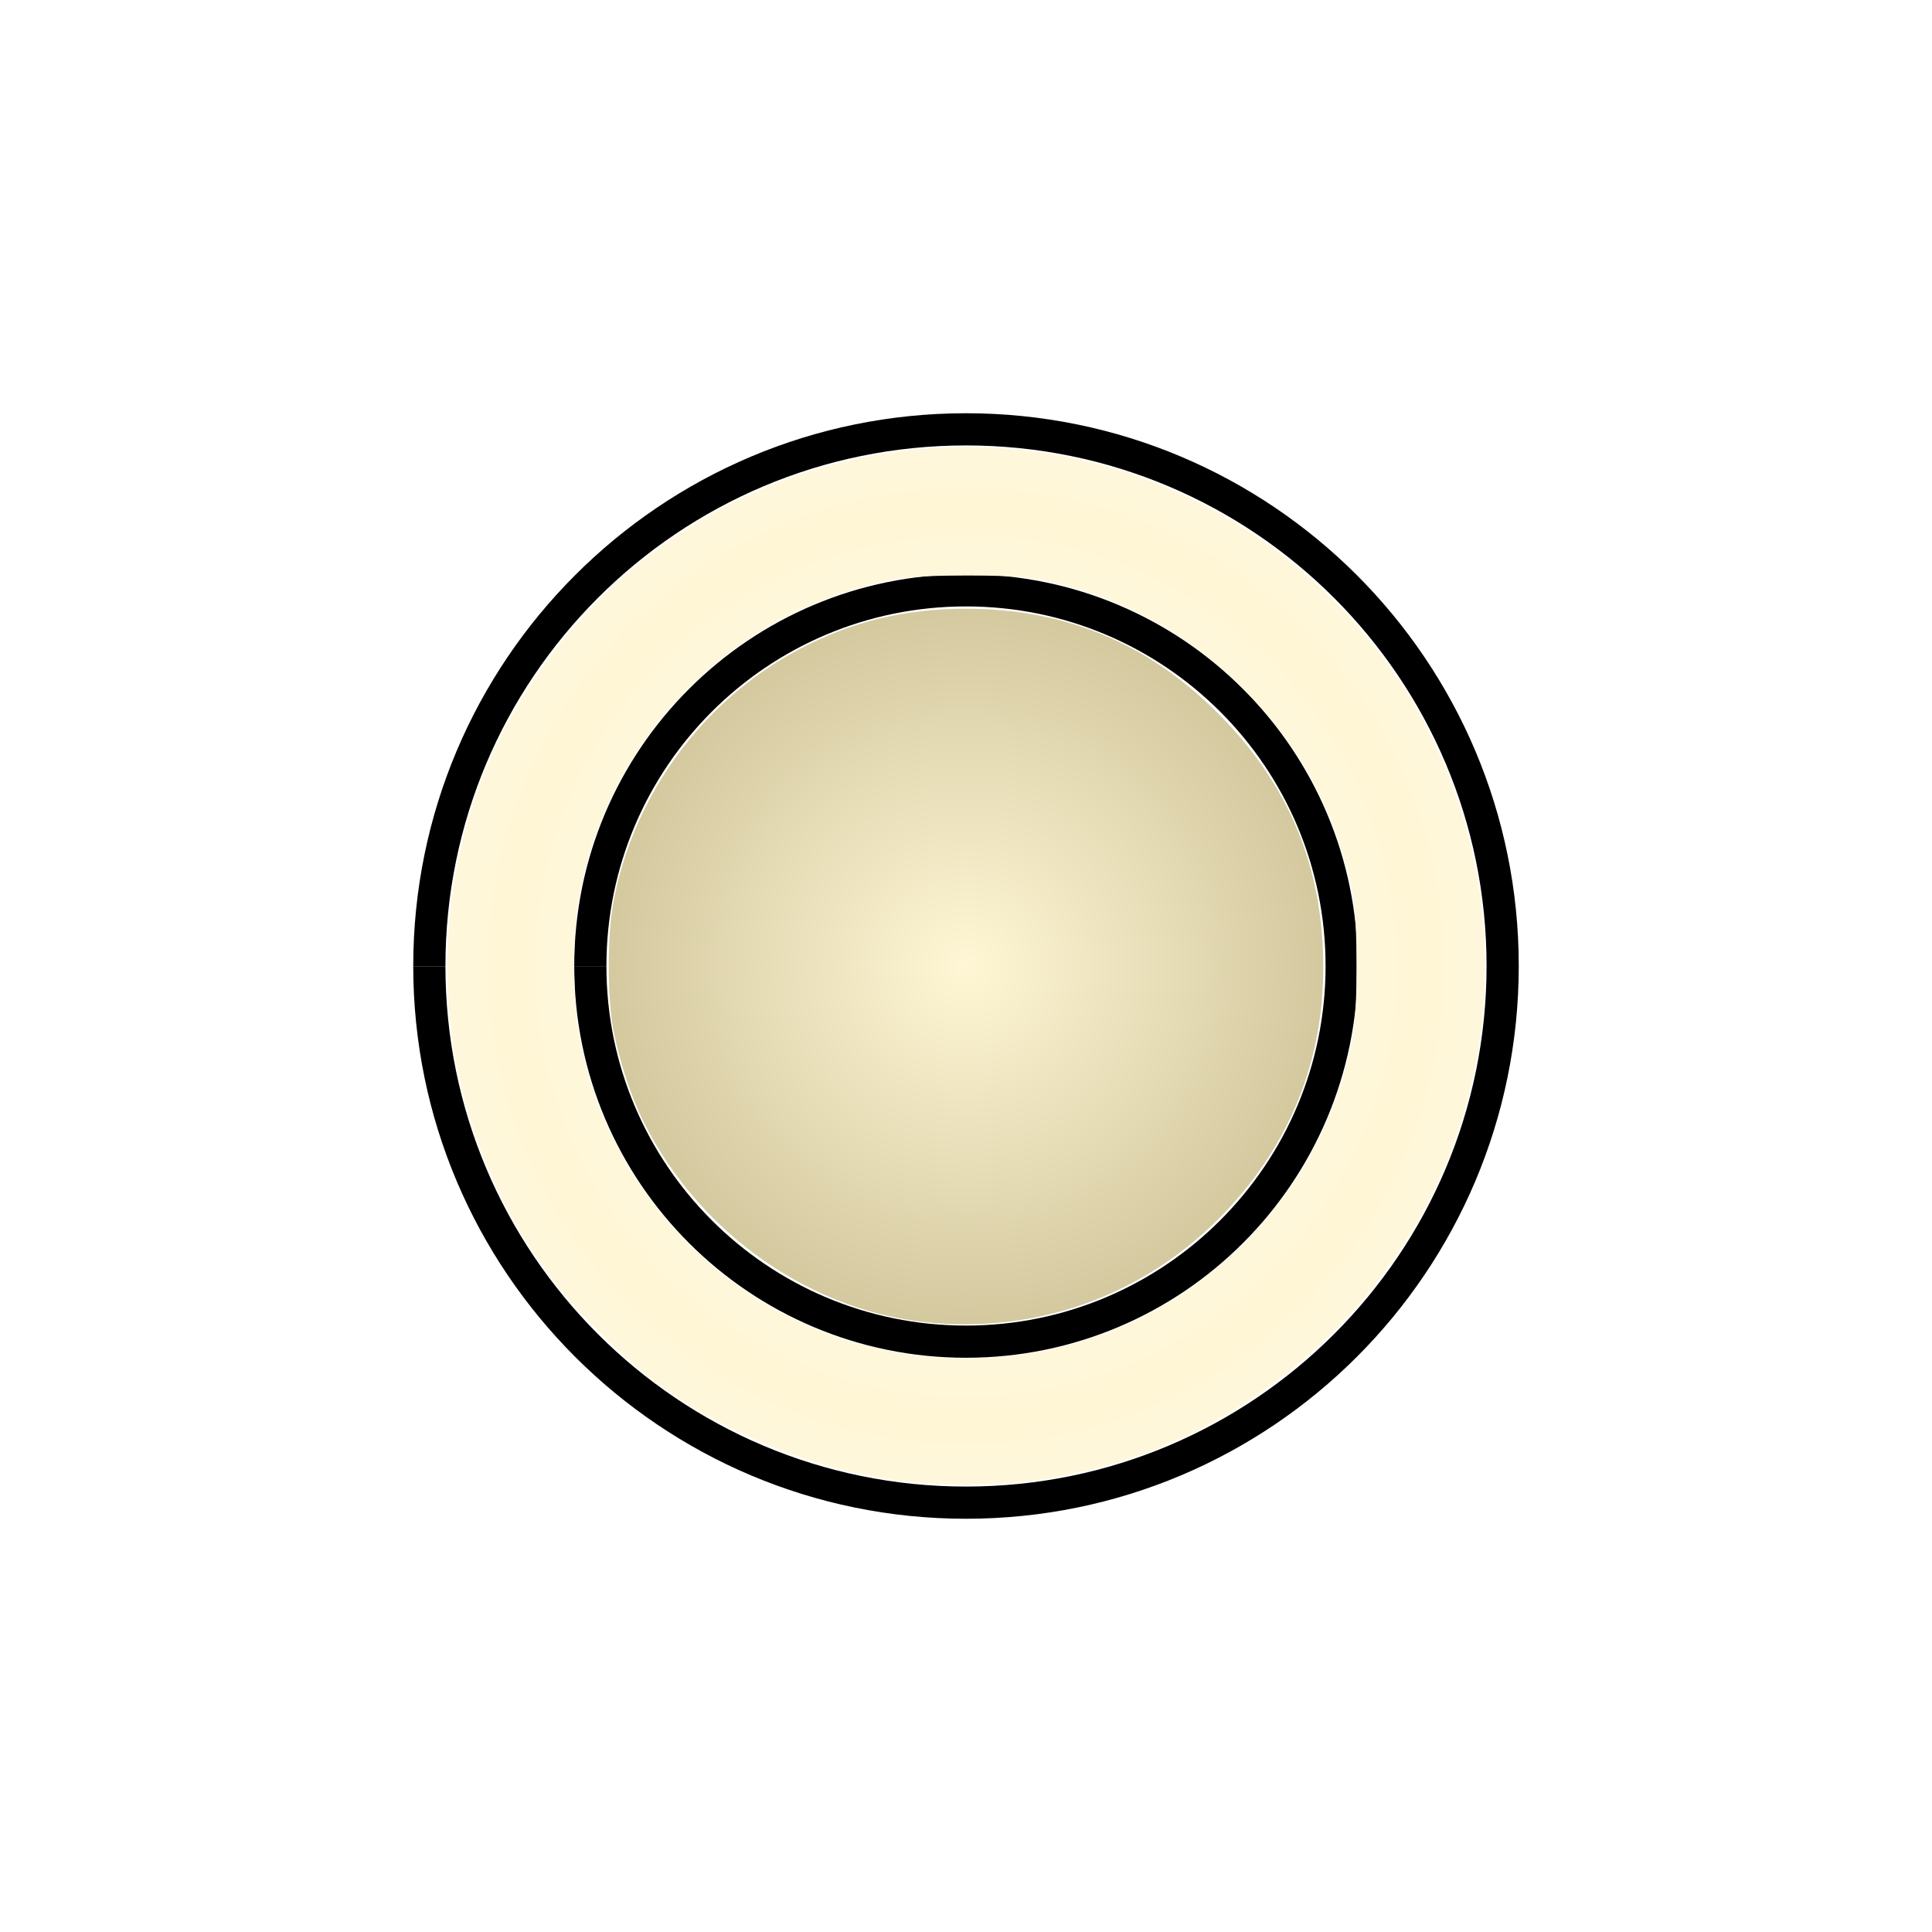
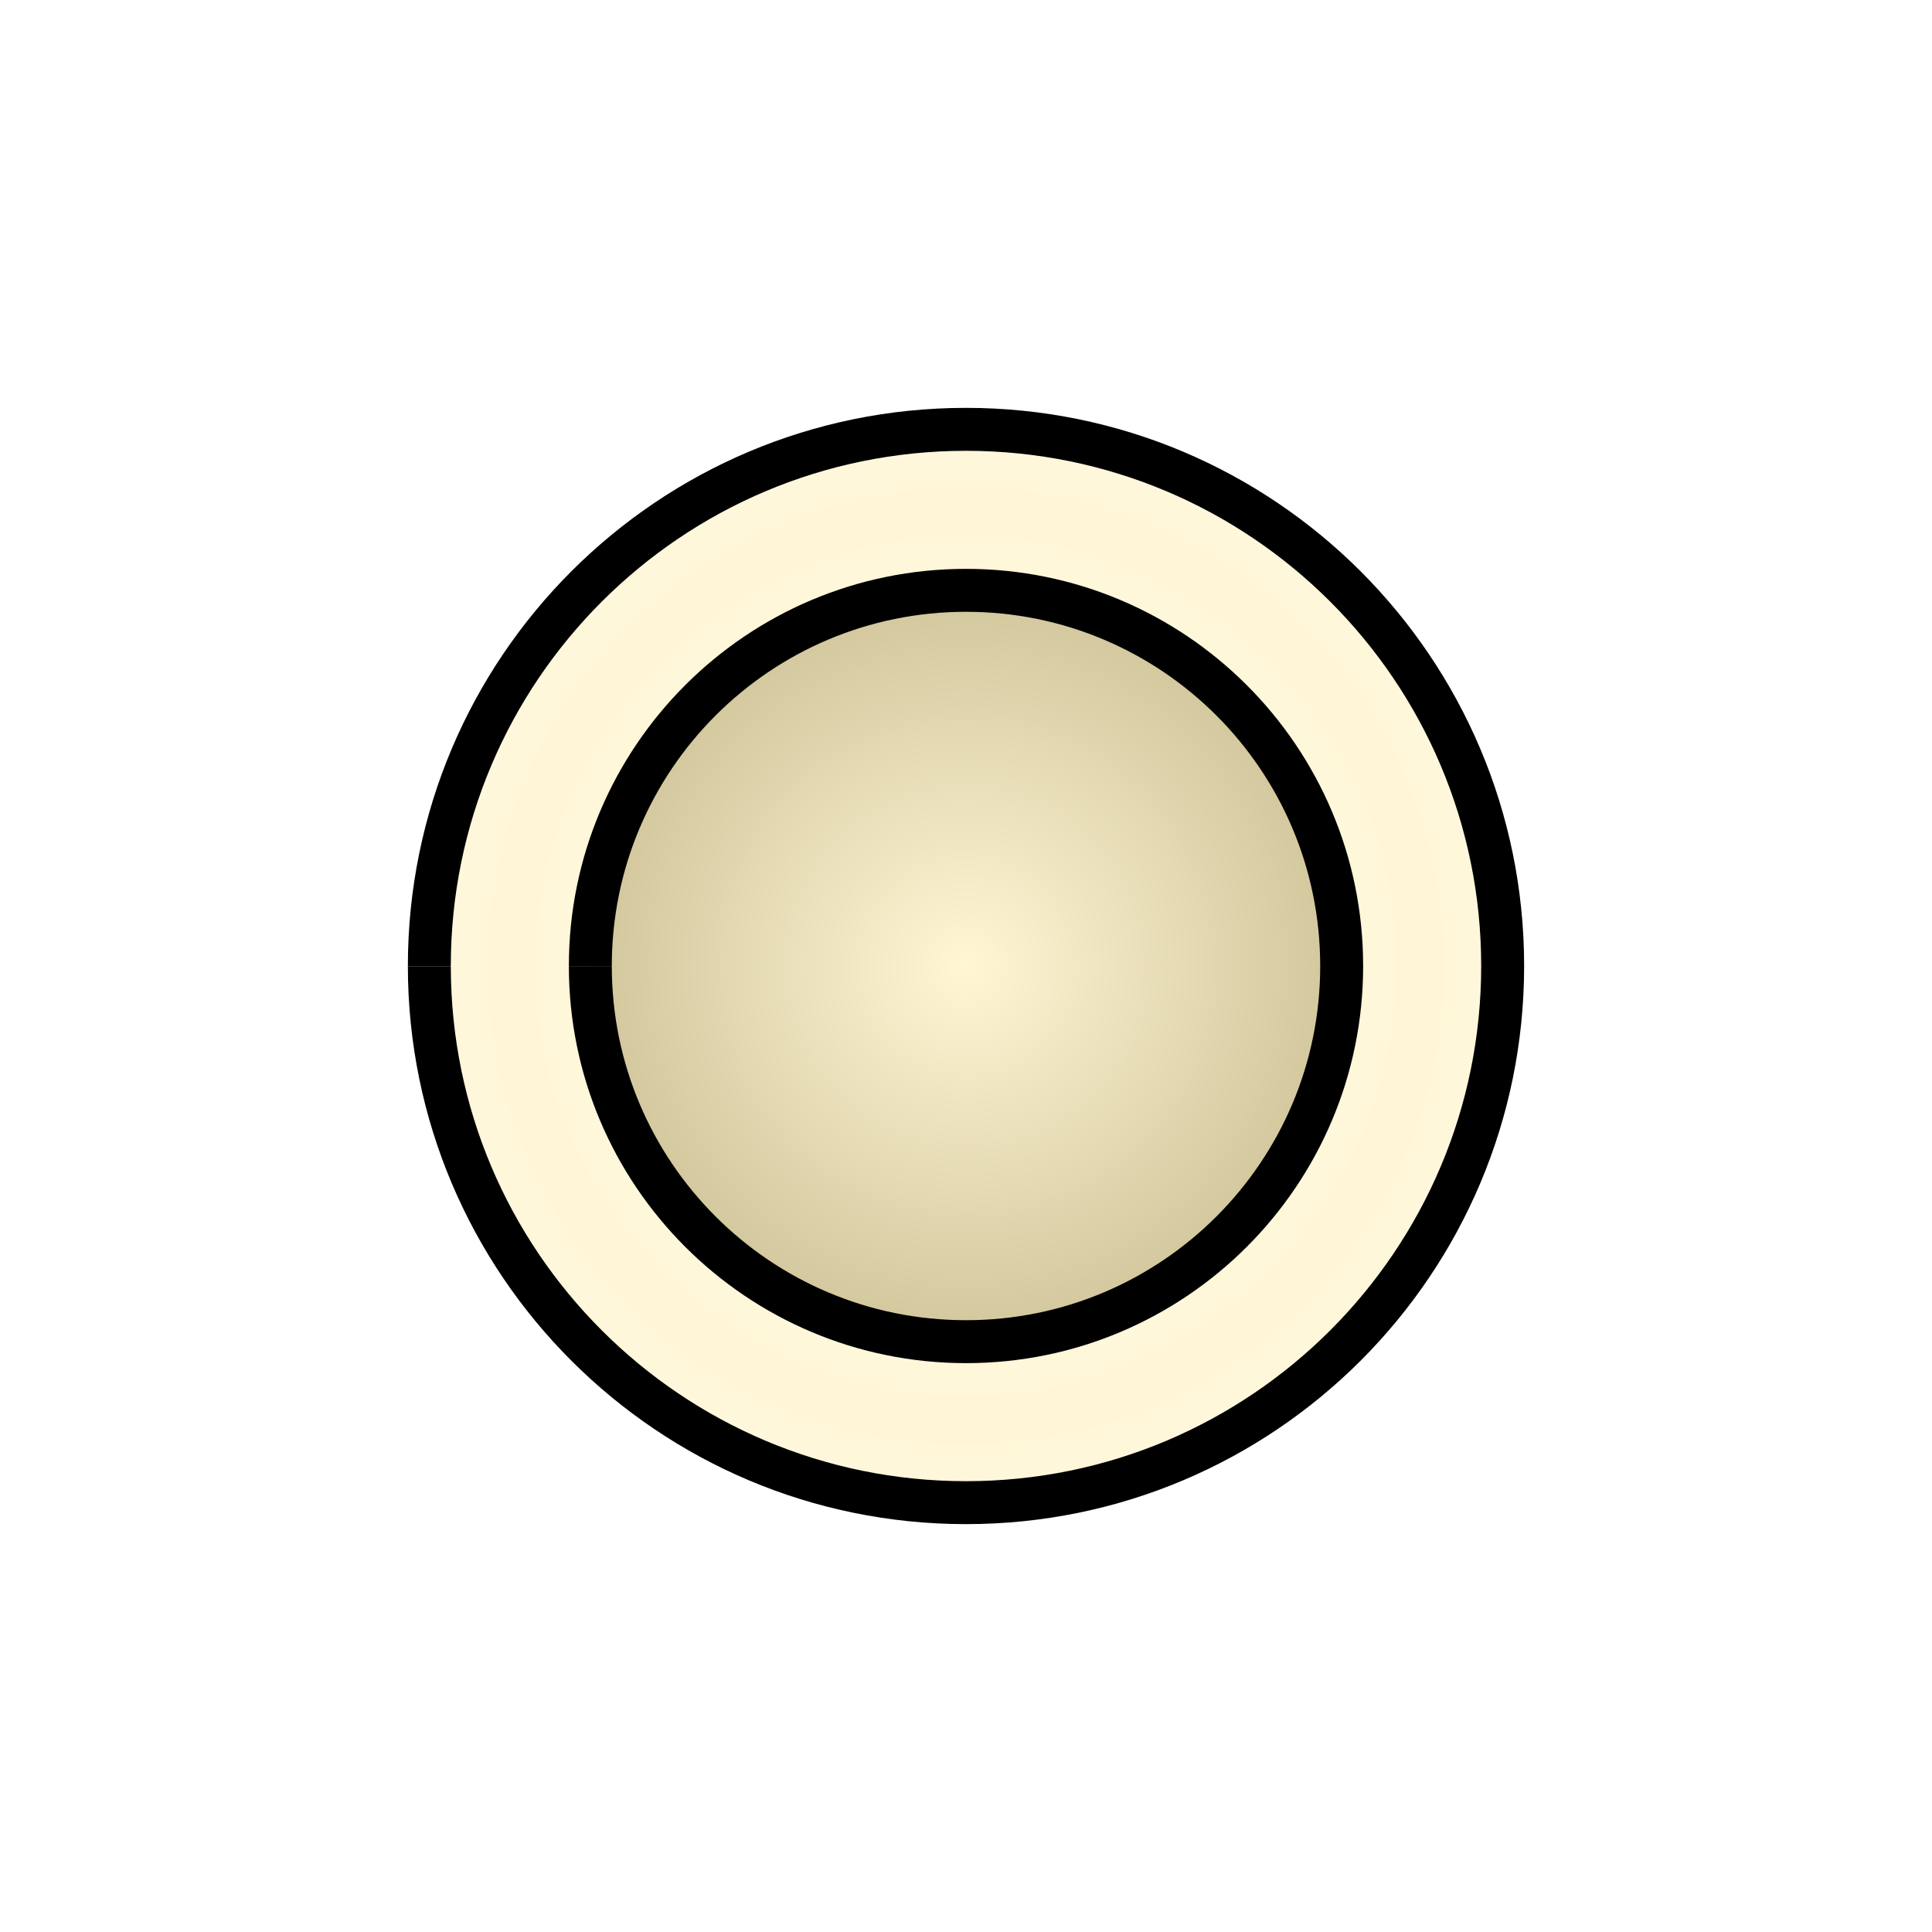
<svg xmlns="http://www.w3.org/2000/svg" xmlns:xlink="http://www.w3.org/1999/xlink" width="360" height="360" viewBox="0 0 95.25 95.25" version="1.1" id="svg8">
  <defs id="defs2">
-     <linearGradient id="linearGradient9584">
-       <stop id="stop9580" offset="0" style="stop-color:#ffffff;stop-opacity:1" />
-       <stop style="stop-color:#fff6d5;stop-opacity:1" offset="0.531" id="stop9586" />
-       <stop id="stop9582" offset="1" style="stop-color:#ffffff;stop-opacity:1" />
+     <linearGradient id="linearGradient1484">
+       <stop id="stop1480" offset="0" style="stop-color:#ffffff;stop-opacity:1" />
+       <stop style="stop-color:#fff6d5;stop-opacity:1" offset="0.531" id="stop1486" />
+       <stop id="stop1482" offset="1" style="stop-color:#ffffff;stop-opacity:1" />
    </linearGradient>
-     <linearGradient id="linearGradient9574">
-       <stop style="stop-color:#fff6d5;stop-opacity:1" offset="0" id="stop9570" />
-       <stop style="stop-color:#554400;stop-opacity:1" offset="1" id="stop9572" />
+     <linearGradient id="linearGradient1474">
+       <stop style="stop-color:#fff6d5;stop-opacity:1" offset="0" id="stop1470" />
+       <stop style="stop-color:#554400;stop-opacity:1" offset="1" id="stop1472" />
    </linearGradient>
-     <radialGradient xlink:href="#linearGradient9574" id="radialGradient9576" cx="180" cy="180" fx="180" fy="180" r="66.568" gradientTransform="matrix(2.0364426e-4,-3.905804,3.905804,5.3741123e-7,-523.0819,883.0447)" gradientUnits="userSpaceOnUse" />
-     <radialGradient xlink:href="#linearGradient9584" id="radialGradient9578" cx="180" cy="180" fx="180" fy="180" r="96.688" gradientTransform="matrix(-1.1784524e-4,-1.654802,1.654801,1.0989919e-7,-117.8431,477.8643)" gradientUnits="userSpaceOnUse" />
+     <radialGradient xlink:href="#linearGradient1474" id="radialGradient1476" cx="47.625" cy="249.375" fx="47.625" fy="249.375" r="19.579" gradientUnits="userSpaceOnUse" gradientTransform="matrix(-2.0025334e-4,-3.513513,3.513514,-4.751198e-7,-828.5479,416.7061)" />
+     <radialGradient xlink:href="#linearGradient1484" id="radialGradient1478" cx="47.625" cy="249.375" fx="47.625" fy="249.375" r="27.517" gradientUnits="userSpaceOnUse" gradientTransform="matrix(1.6398958e-6,-1.538462,1.538462,-3.634101e-8,-336.0289,322.6442)" />
  </defs>
  <g id="layer1" transform="translate(0,-201.75)">
-     <path style="fill:none;stroke:#000000;stroke-width:1.587;stroke-miterlimit:4;stroke-dasharray:none" id="path4194" d="M 21.167,249.375 A 26.458,26.458 0 0 1 47.623,222.917 26.458,26.458 0 0 1 74.083,249.372 26.458,26.458 0 0 1 47.63,275.833 26.458,26.458 0 0 1 21.167,249.382" />
-     <path style="fill:none;stroke:#000000;stroke-width:1.587;stroke-miterlimit:4;stroke-dasharray:none" id="path5378" d="M 29.104,249.375 A 18.521,18.521 0 0 1 47.624,230.854 18.521,18.521 0 0 1 66.146,249.373 18.521,18.521 0 0 1 47.629,267.896 18.521,18.521 0 0 1 29.104,249.38" />
-     <path style="fill:url(#radialGradient9576);stroke:#1b1b1b;stroke-width:0;stroke-miterlimit:4;stroke-dasharray:none;stroke-opacity:1;fill-opacity:1" d="m 174.222,246.541 c -22.562,-1.775 -43.698,-16.36 -54.266,-37.447 -2.314,-4.618 -4.527,-11.32 -5.651,-17.114 -1.141,-5.882 -1.164,-17.49 -0.047,-23.622 3.664,-20.115 16.678,-37.878 34.731,-47.408 9.703,-5.122 19.598,-7.518 31.041,-7.518 18.454,0 33.905,6.428 46.982,19.544 13.226,13.266 19.613,28.78 19.557,47.504 -0.052,17.298 -6.24,32.682 -18.227,45.316 -14.148,14.911 -33.586,22.362 -54.12,20.747 z" id="path9566" transform="matrix(0.2645833,0,0,0.2645833,0,201.75)" />
-     <path style="fill:url(#radialGradient9578);stroke:#1b1b1b;stroke-width:0;stroke-miterlimit:4;stroke-dasharray:none;stroke-opacity:1;fill-opacity:1" d="m 167.151,275.873 c -16.88,-2.288 -34.299,-9.685 -47.225,-20.053 -3.875,-3.109 -11.626,-10.794 -14.856,-14.732 -21.301,-25.964 -27.436,-61.36 -16.196,-93.439 8.212,-23.436 26.332,-43.724 48.73,-54.559 38.256,-18.506 83.222,-10.352 112.486,20.399 35.723,37.539 35.476,96.395 -0.562,133.571 -16.082,16.59 -36.502,26.62 -59.25,29.101 -6.574,0.717 -16.638,0.592 -23.127,-0.288 z m 24.749,-23.69 c 26.681,-4.344 48.977,-23.357 57.544,-49.069 2.783,-8.354 3.318,-12.081 3.318,-23.141 0,-11.059 -0.534,-14.787 -3.318,-23.141 -3.501,-10.507 -8.986,-19.431 -17.031,-27.706 -10.577,-10.879 -23.086,-17.784 -37.987,-20.967 -3.335,-0.712 -6.548,-0.917 -14.395,-0.917 -11.082,0 -14.783,0.533 -23.217,3.343 -25.585,8.525 -44.315,30.404 -49.023,57.266 -1.079,6.157 -1.077,17.772 0.005,24.244 3.293,19.705 14.613,37.264 31.356,48.64 15.147,10.292 34.307,14.45 52.747,11.447 z" id="path9568" transform="matrix(0.2645833,0,0,0.2645833,0,201.75)" />
+     <path style="fill:url(#radialGradient1478);stroke:#000000;stroke-width:2.117;stroke-miterlimit:4;stroke-dasharray:none;fill-opacity:1" id="path4194" d="M 21.167,249.375 A 26.458,26.458 0 0 1 47.623,222.917 26.458,26.458 0 0 1 74.083,249.372 26.458,26.458 0 0 1 47.63,275.833 26.458,26.458 0 0 1 21.167,249.382" />
+     <path style="fill:url(#radialGradient1476);stroke:#000000;stroke-width:2.117;stroke-miterlimit:4;stroke-dasharray:none;fill-opacity:1" id="path5378" d="M 29.104,249.375 A 18.521,18.521 0 0 1 47.624,230.854 18.521,18.521 0 0 1 66.146,249.373 18.521,18.521 0 0 1 47.629,267.896 18.521,18.521 0 0 1 29.104,249.38" />
  </g>
</svg>
